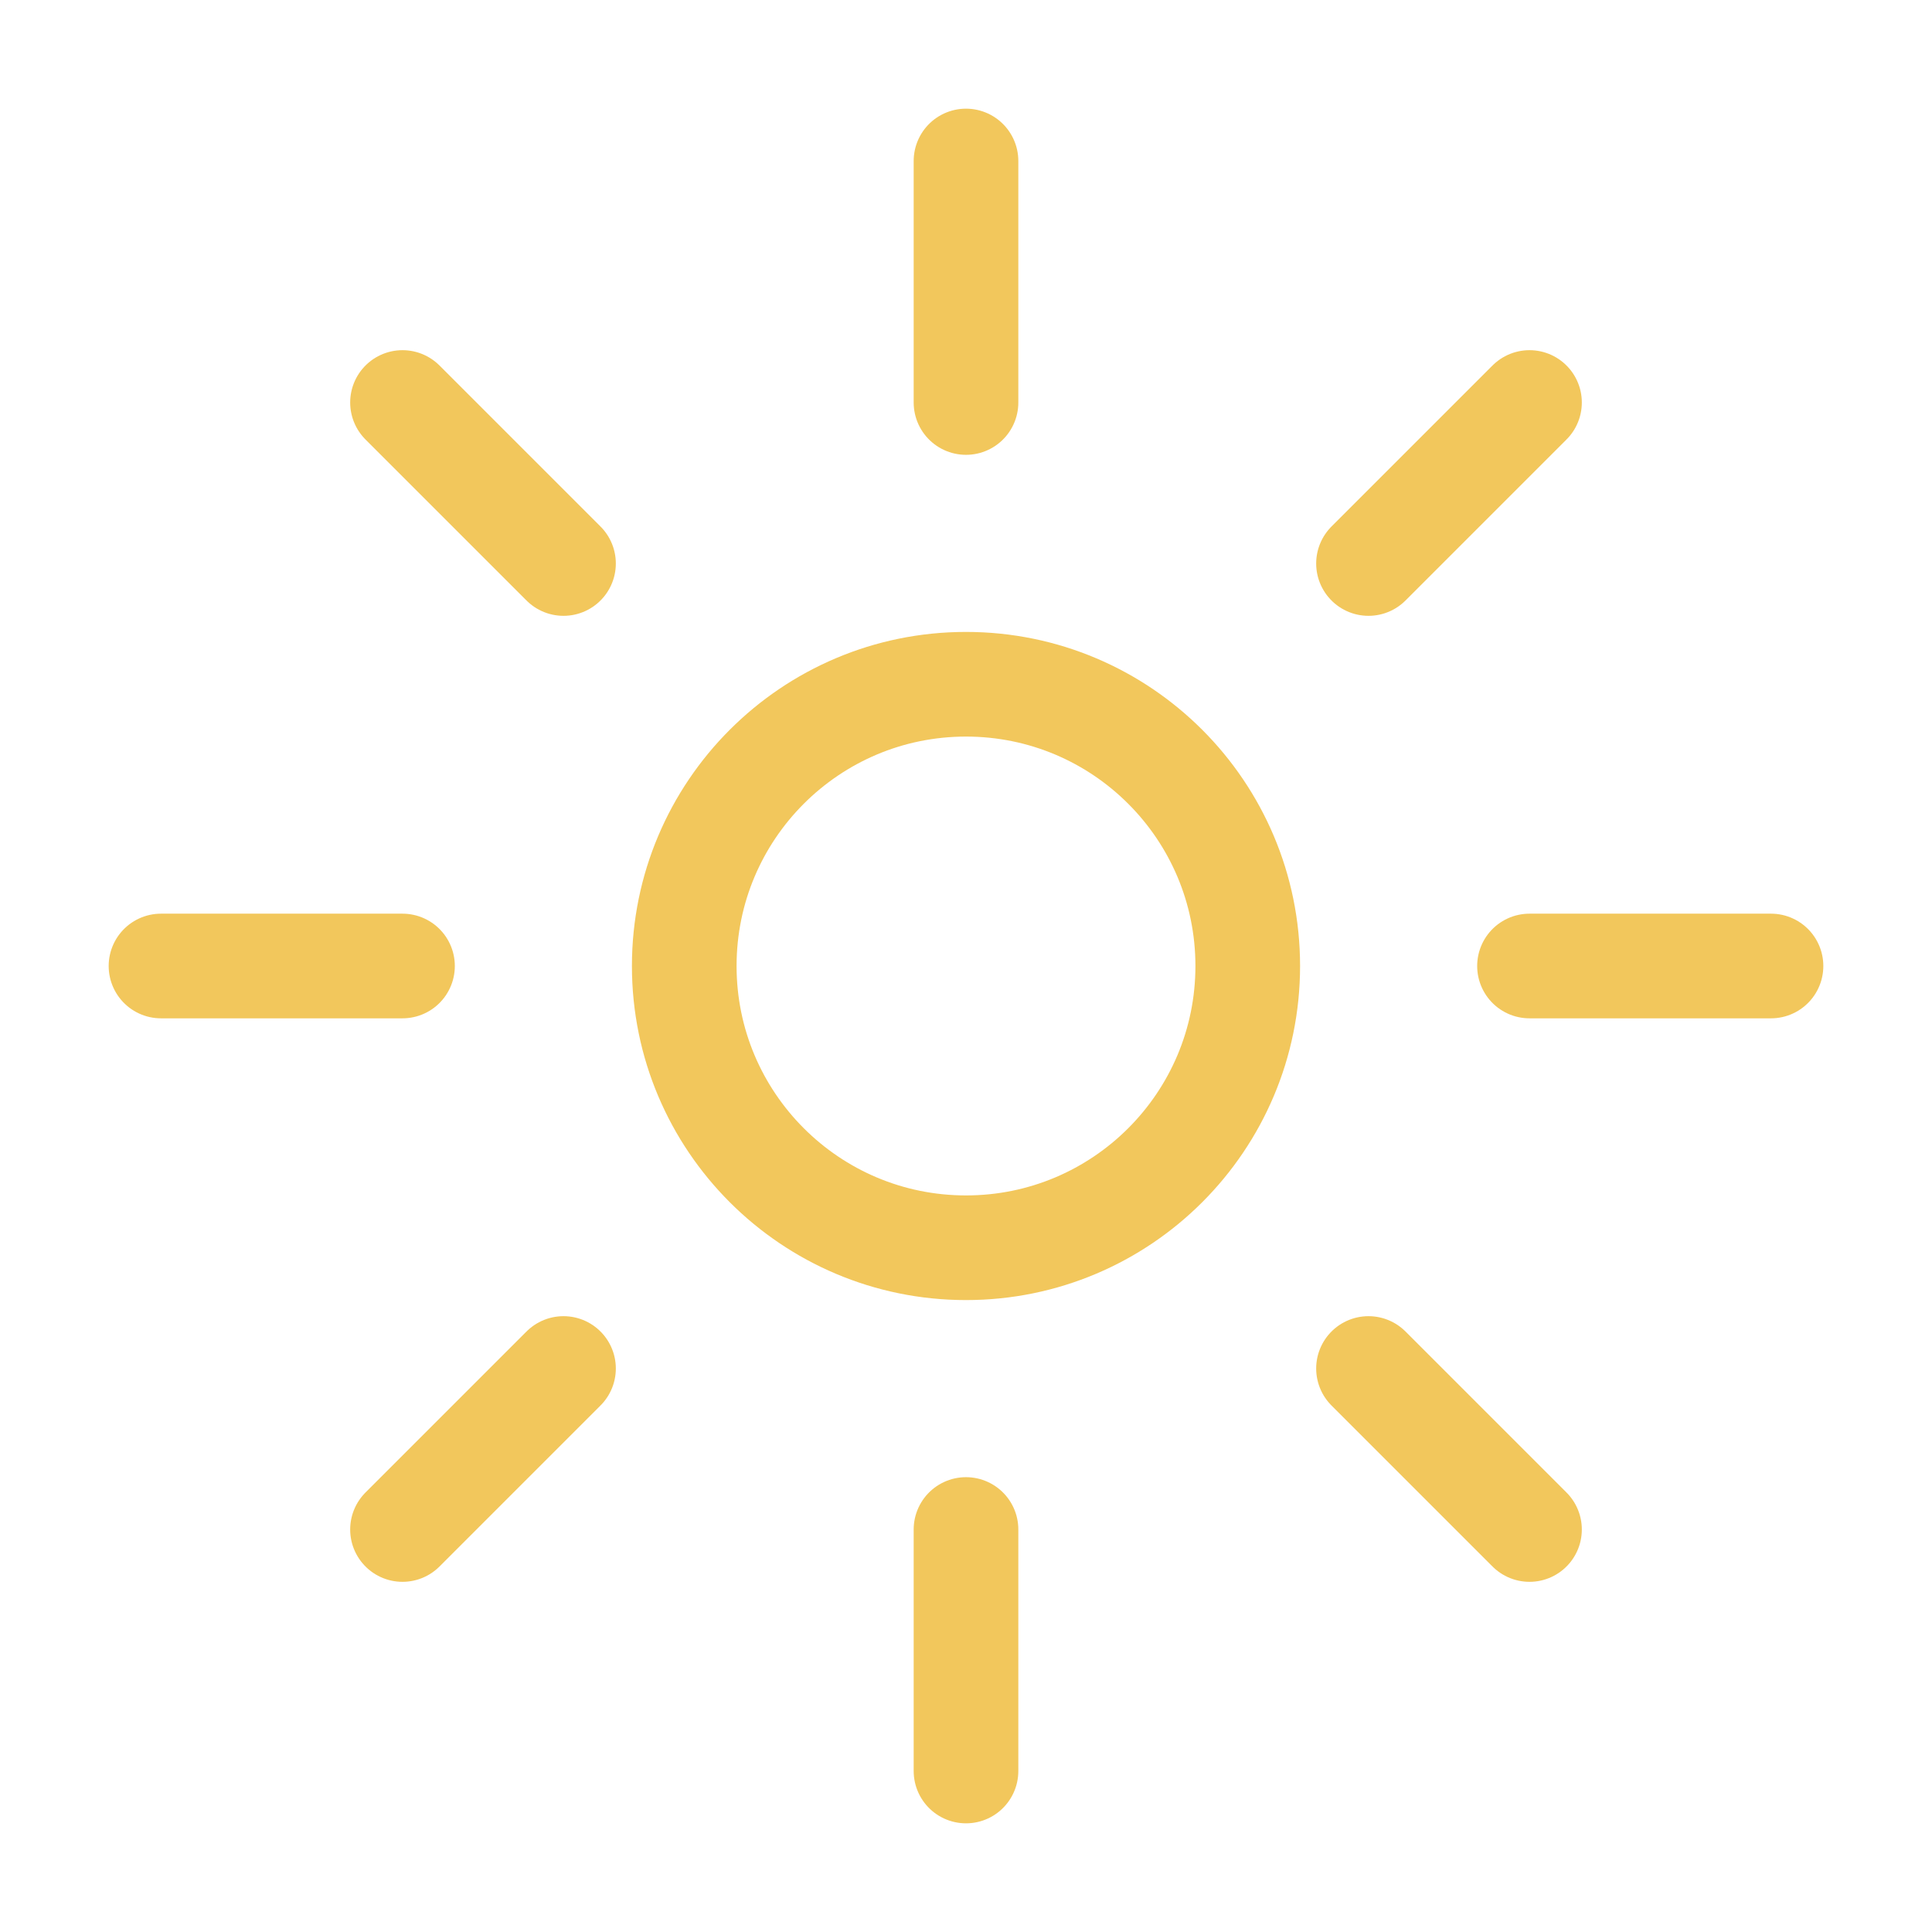
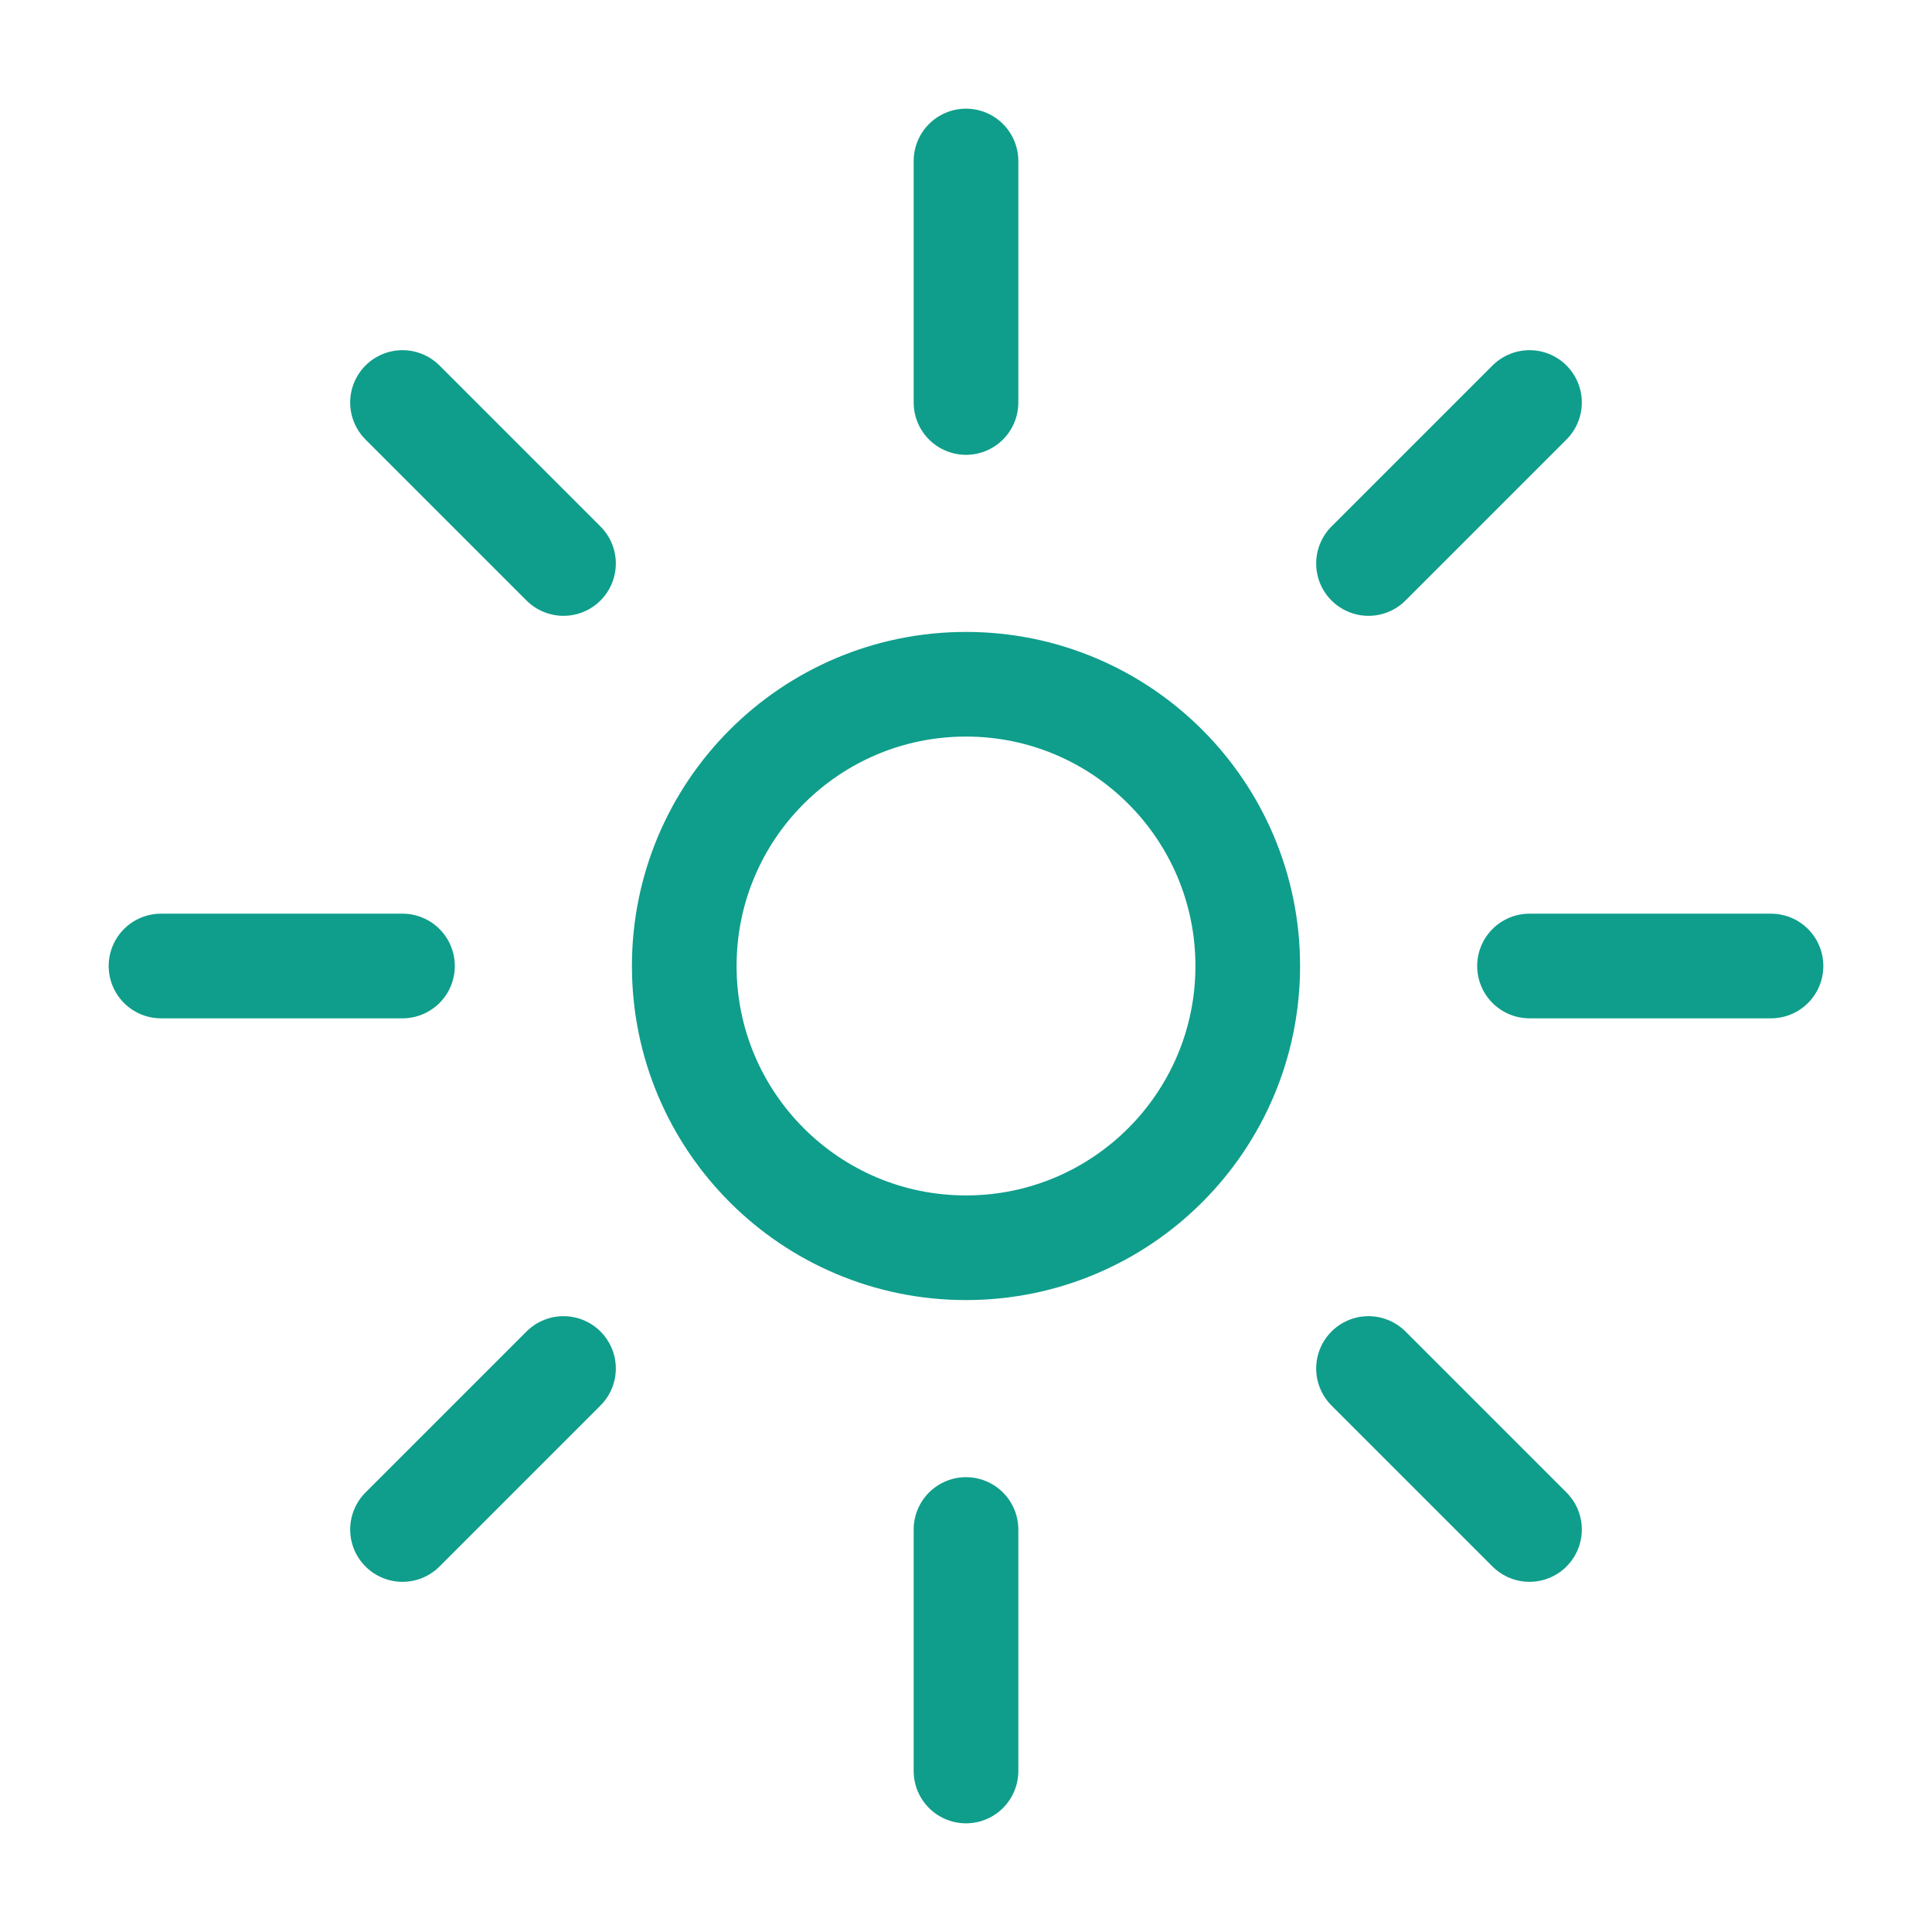
<svg xmlns="http://www.w3.org/2000/svg" width="48" height="48" viewBox="0 0 48 48">
  <defs />
-   <g fill="none" stroke="#F2C75C" stroke-width="2.6" stroke-linecap="round" stroke-linejoin="round">
+   <g fill="none" stroke="#0F9E8B" stroke-width="2.6" stroke-linecap="round" stroke-linejoin="round">
    <circle cx="24" cy="24" r="7" />
    <path d="M24 4v6 M24 38v6 M4 24h6 M38 24h6 M10 10l4 4 M34 34l4 4 M38 10l-4 4 M14 34l-4 4" />
  </g>
</svg>
